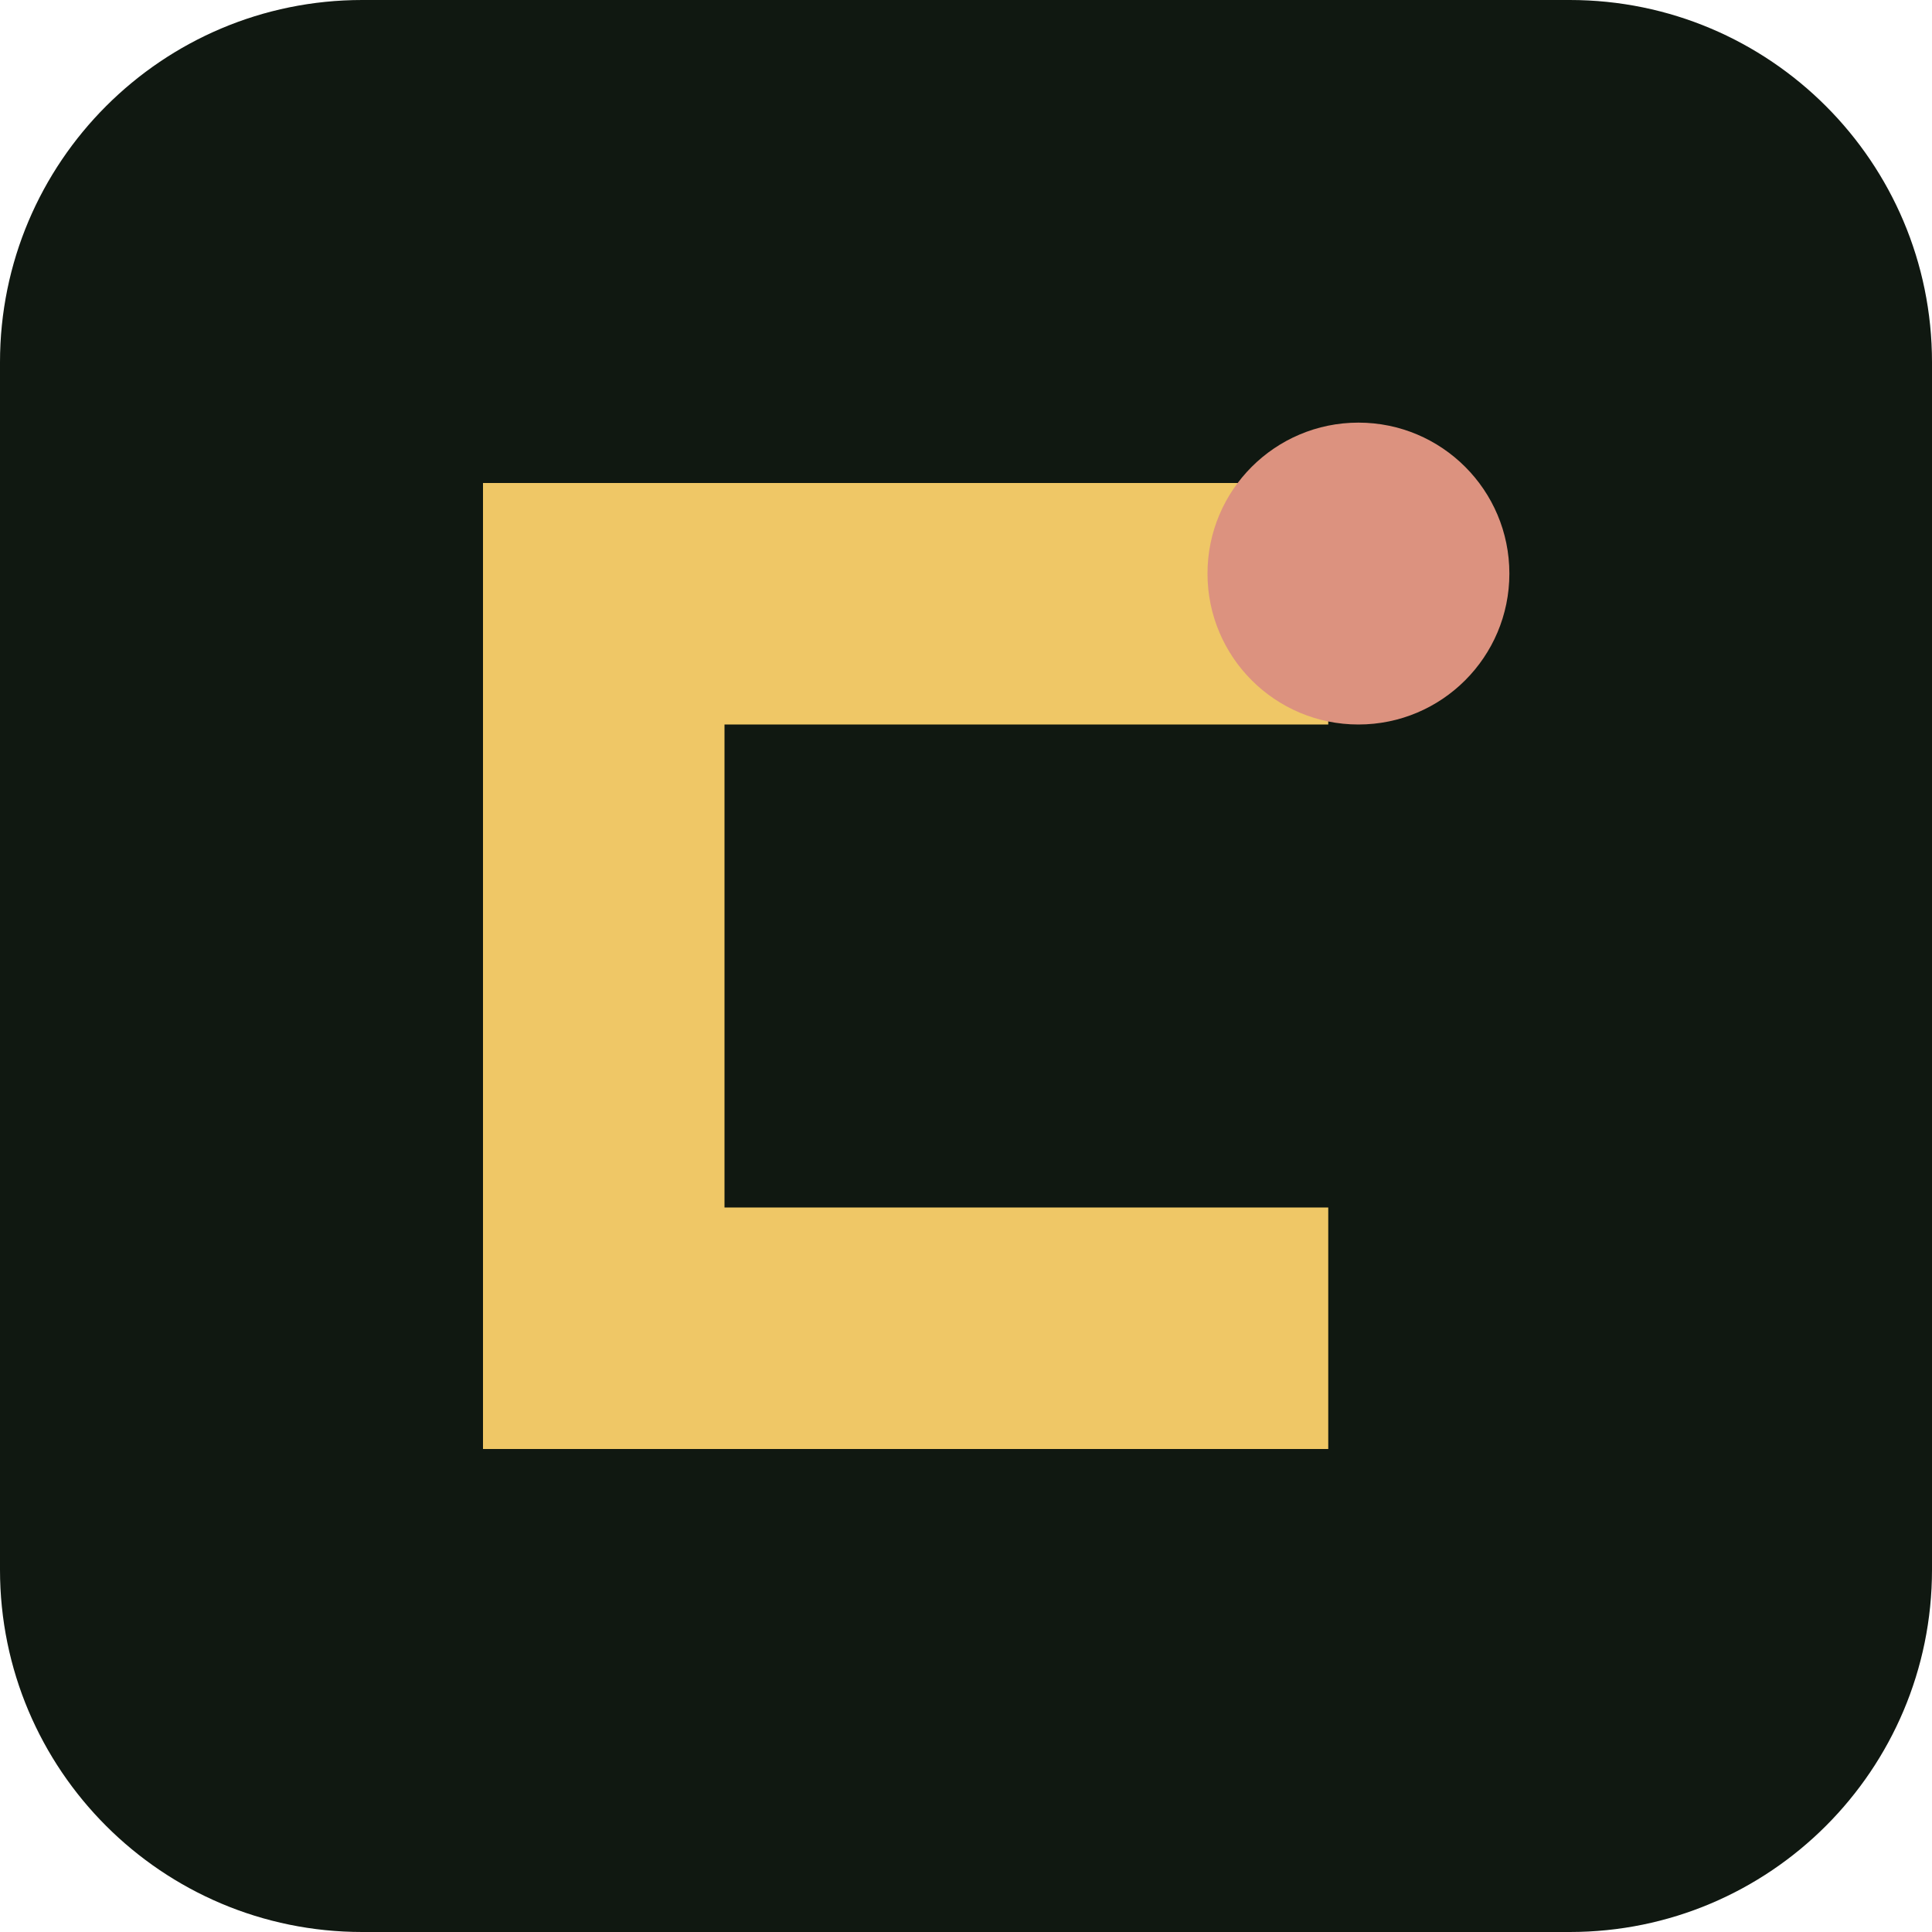
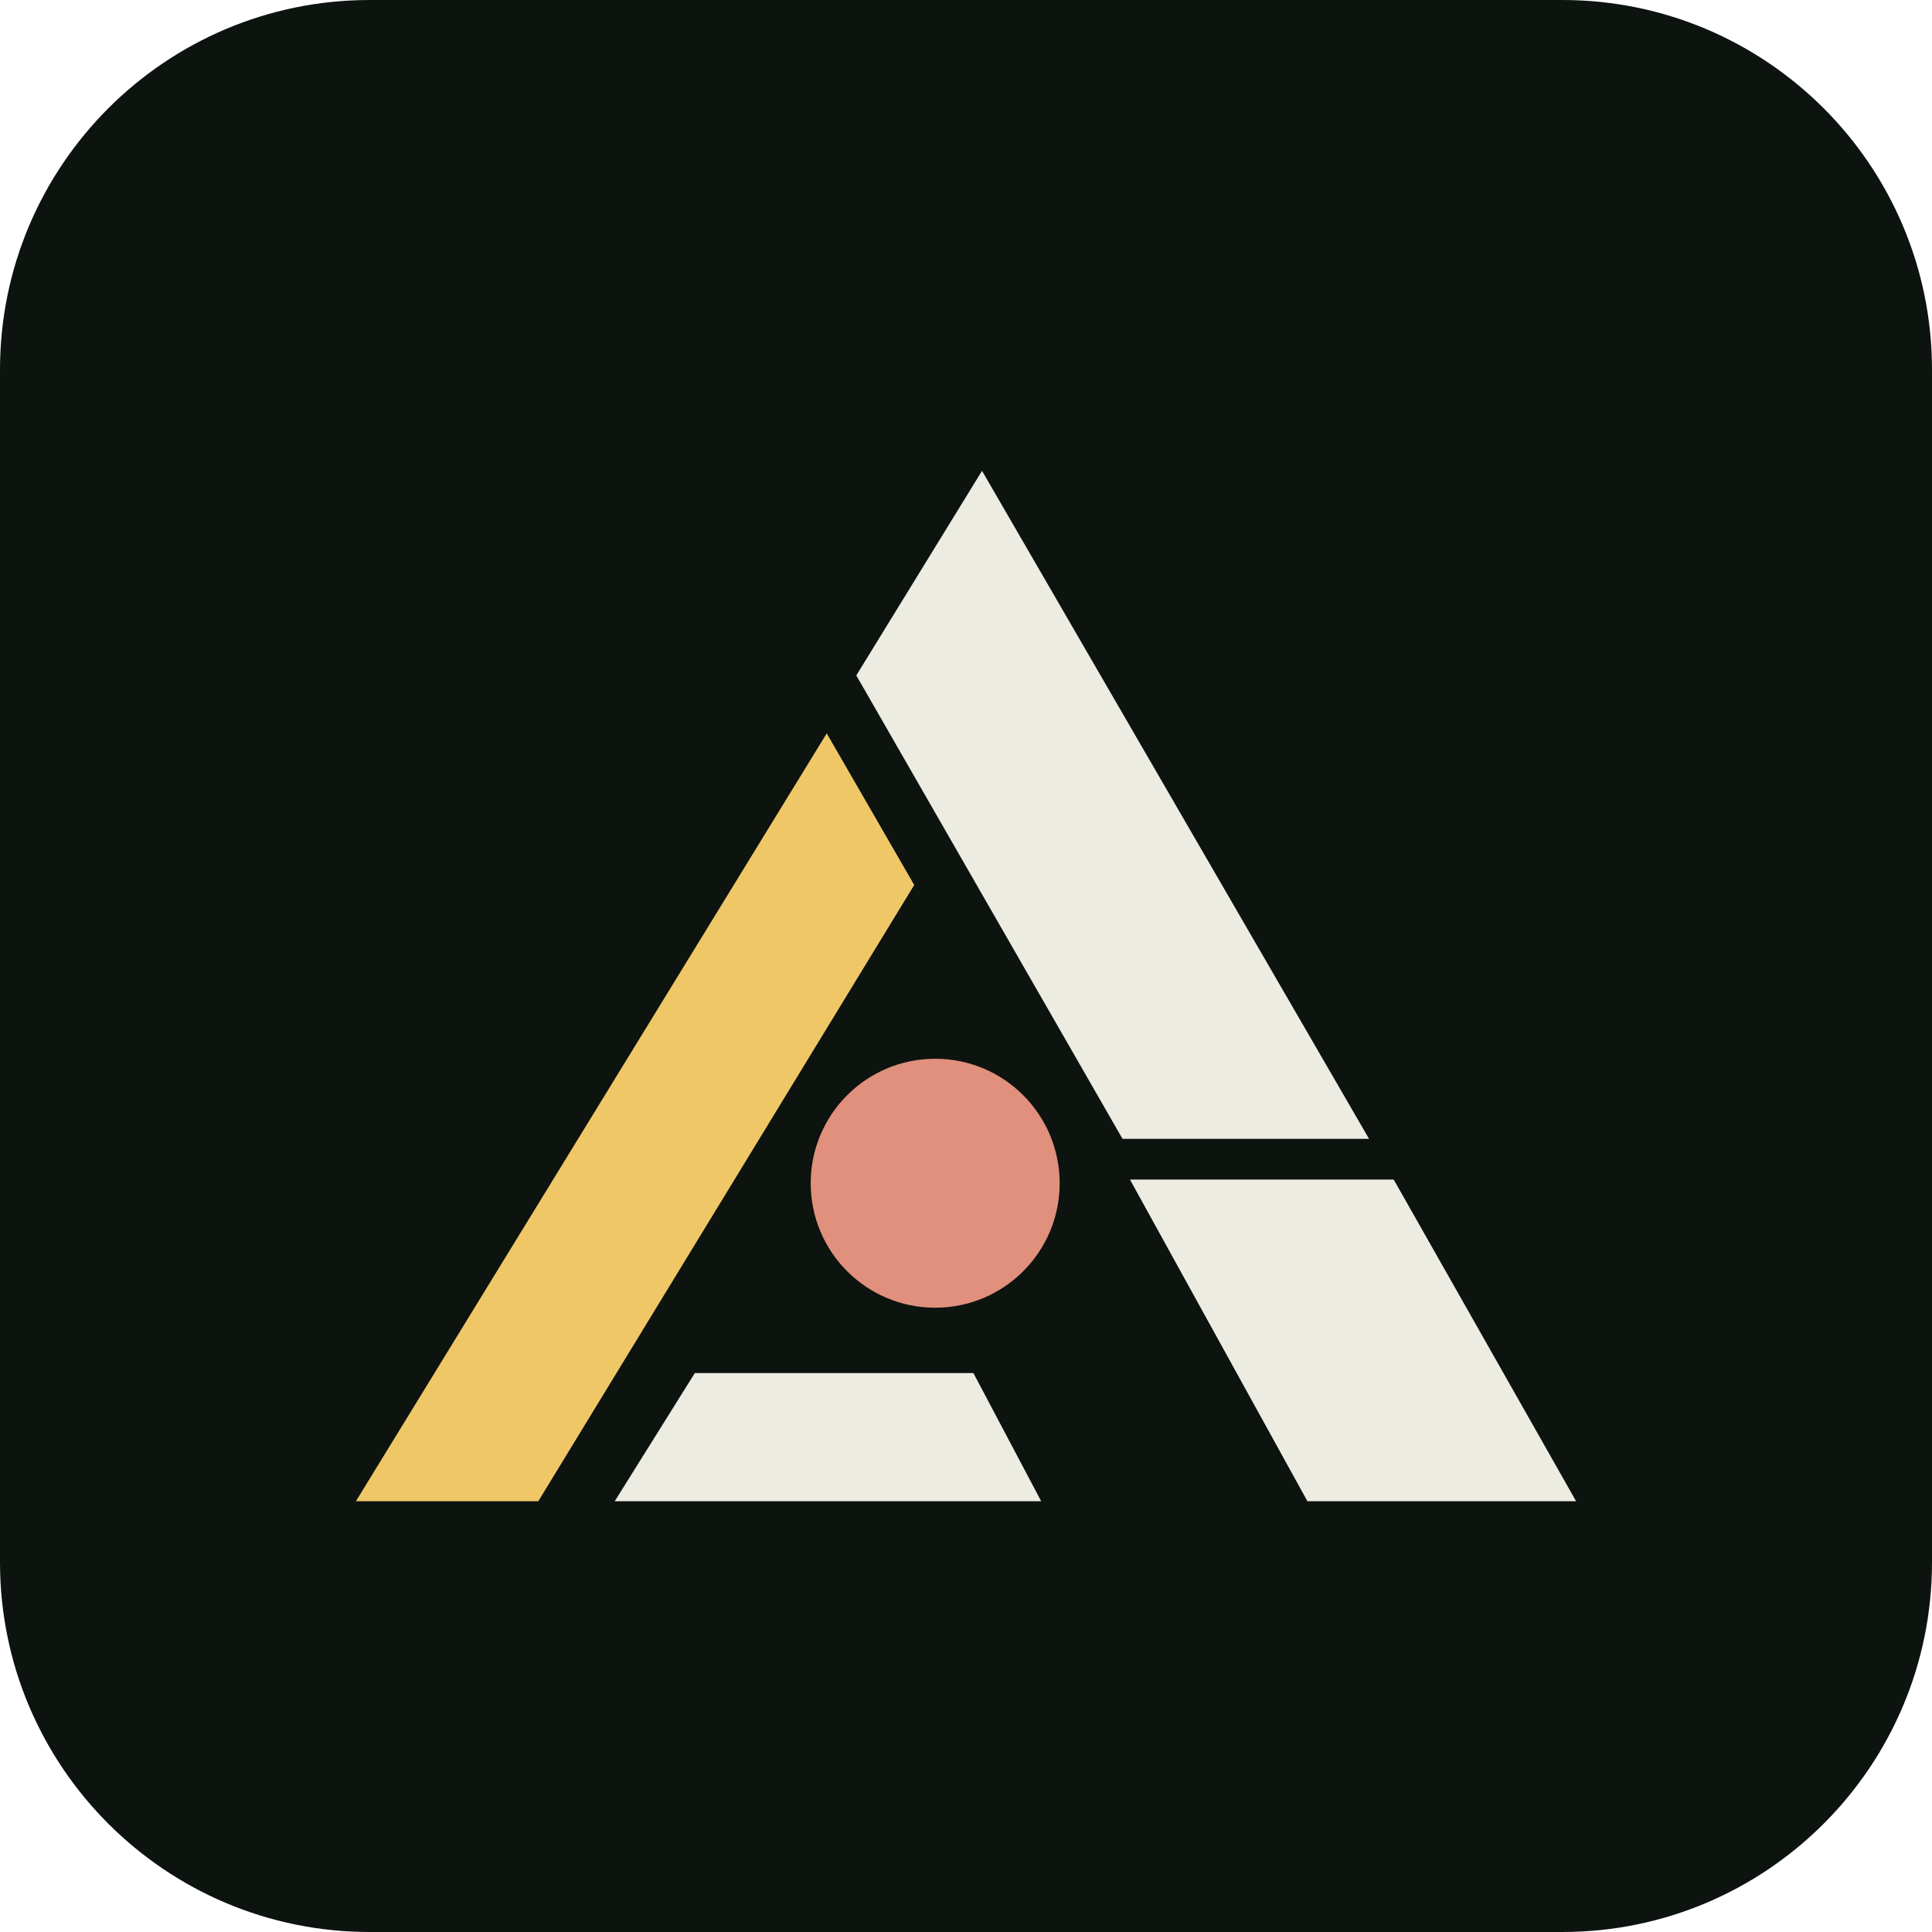
- <svg xmlns="http://www.w3.org/2000/svg" viewBox="0 0 64 64">
-   <rect width="64" height="64" rx="12" fill="#101811" />
-   <path d="M16 16h28v8H24v16h20v8H16z" fill="#efc766" />
-   <circle cx="45" cy="19" r="5" fill="#dc927f" />
+ <svg xmlns="http://www.w3.org/2000/svg" viewBox="0 0 1254 1254">
+   <rect width="1254" height="1254" rx="240" fill="#0d130f" />
+   <g transform="translate(627 640) scale(.8) translate(-615 -628)">
+     <path d="M502 423 573 546 268 1046H120Z" fill="#efc766" />
+     <path d="M628 210 942 752H742L526 376Z" fill="#edece2" />
+     <path d="M748 785H962L1110 1046H892Z" fill="#edece2" />
+     <path d="M395 942H621L676 1046H330Z" fill="#edece2" />
+     <circle cx="590" cy="788" r="101" fill="#e0907c" />
+   </g>
</svg>
